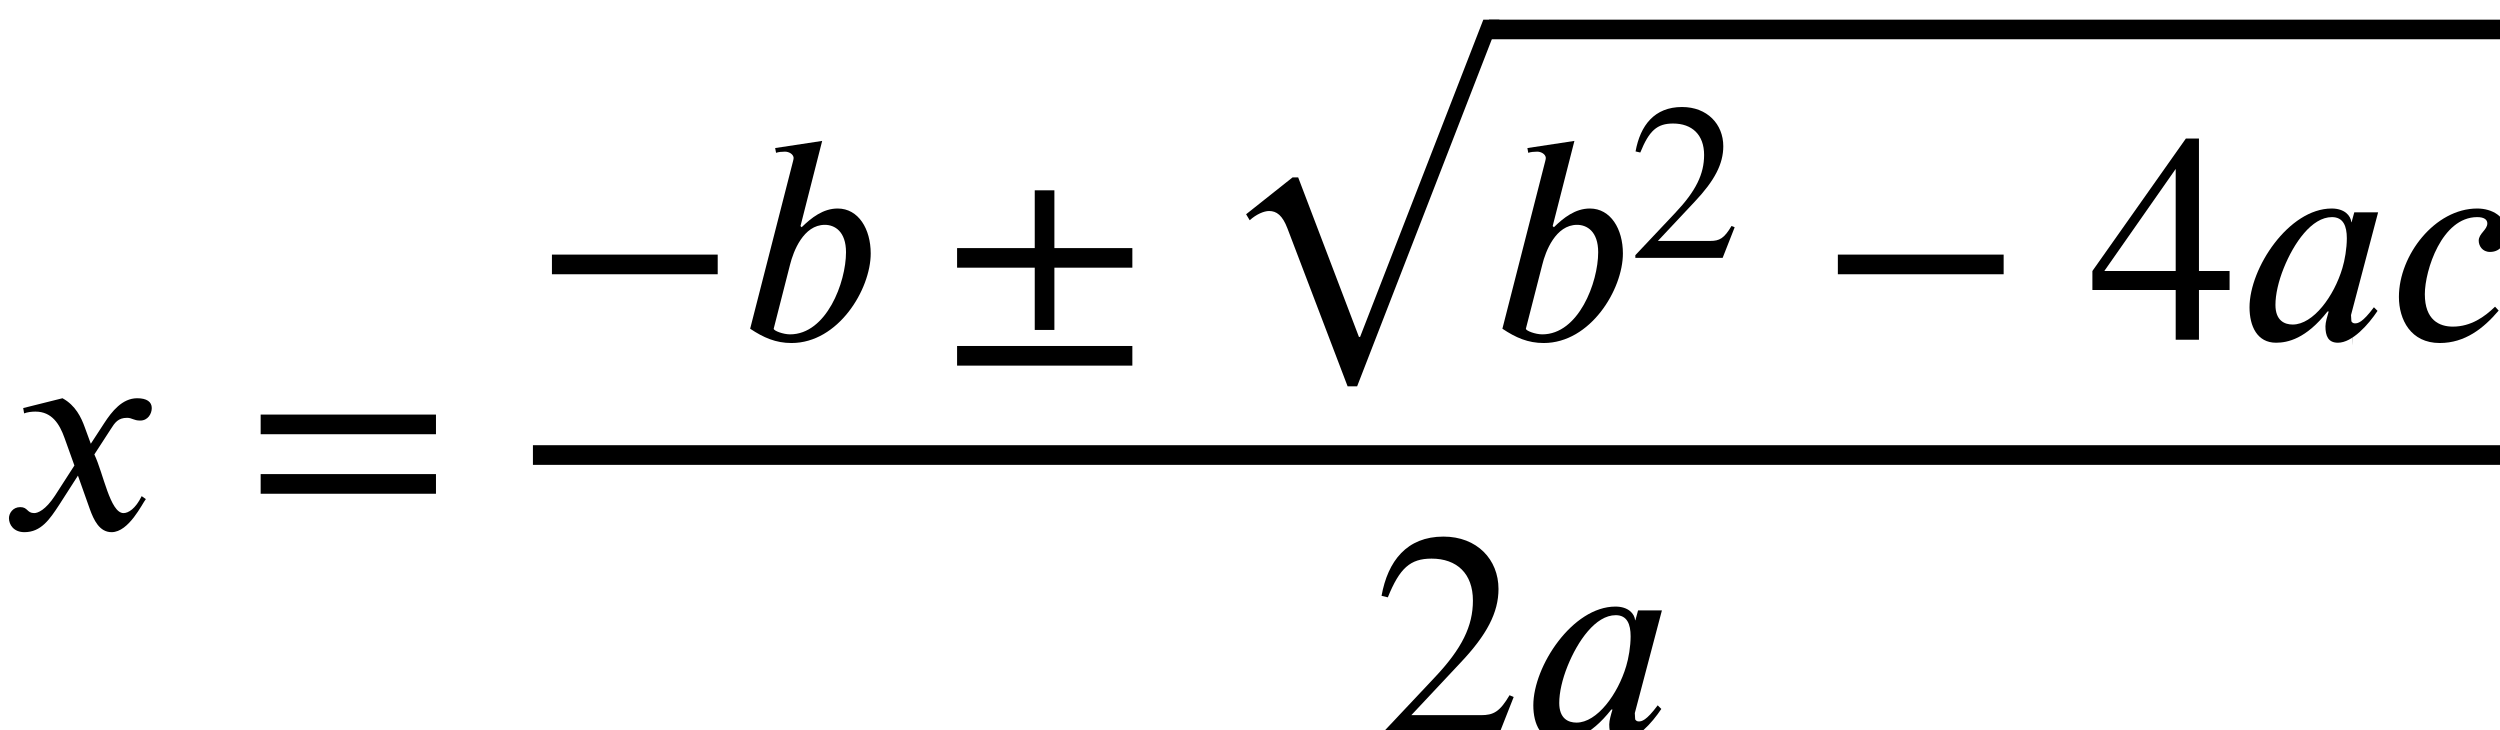
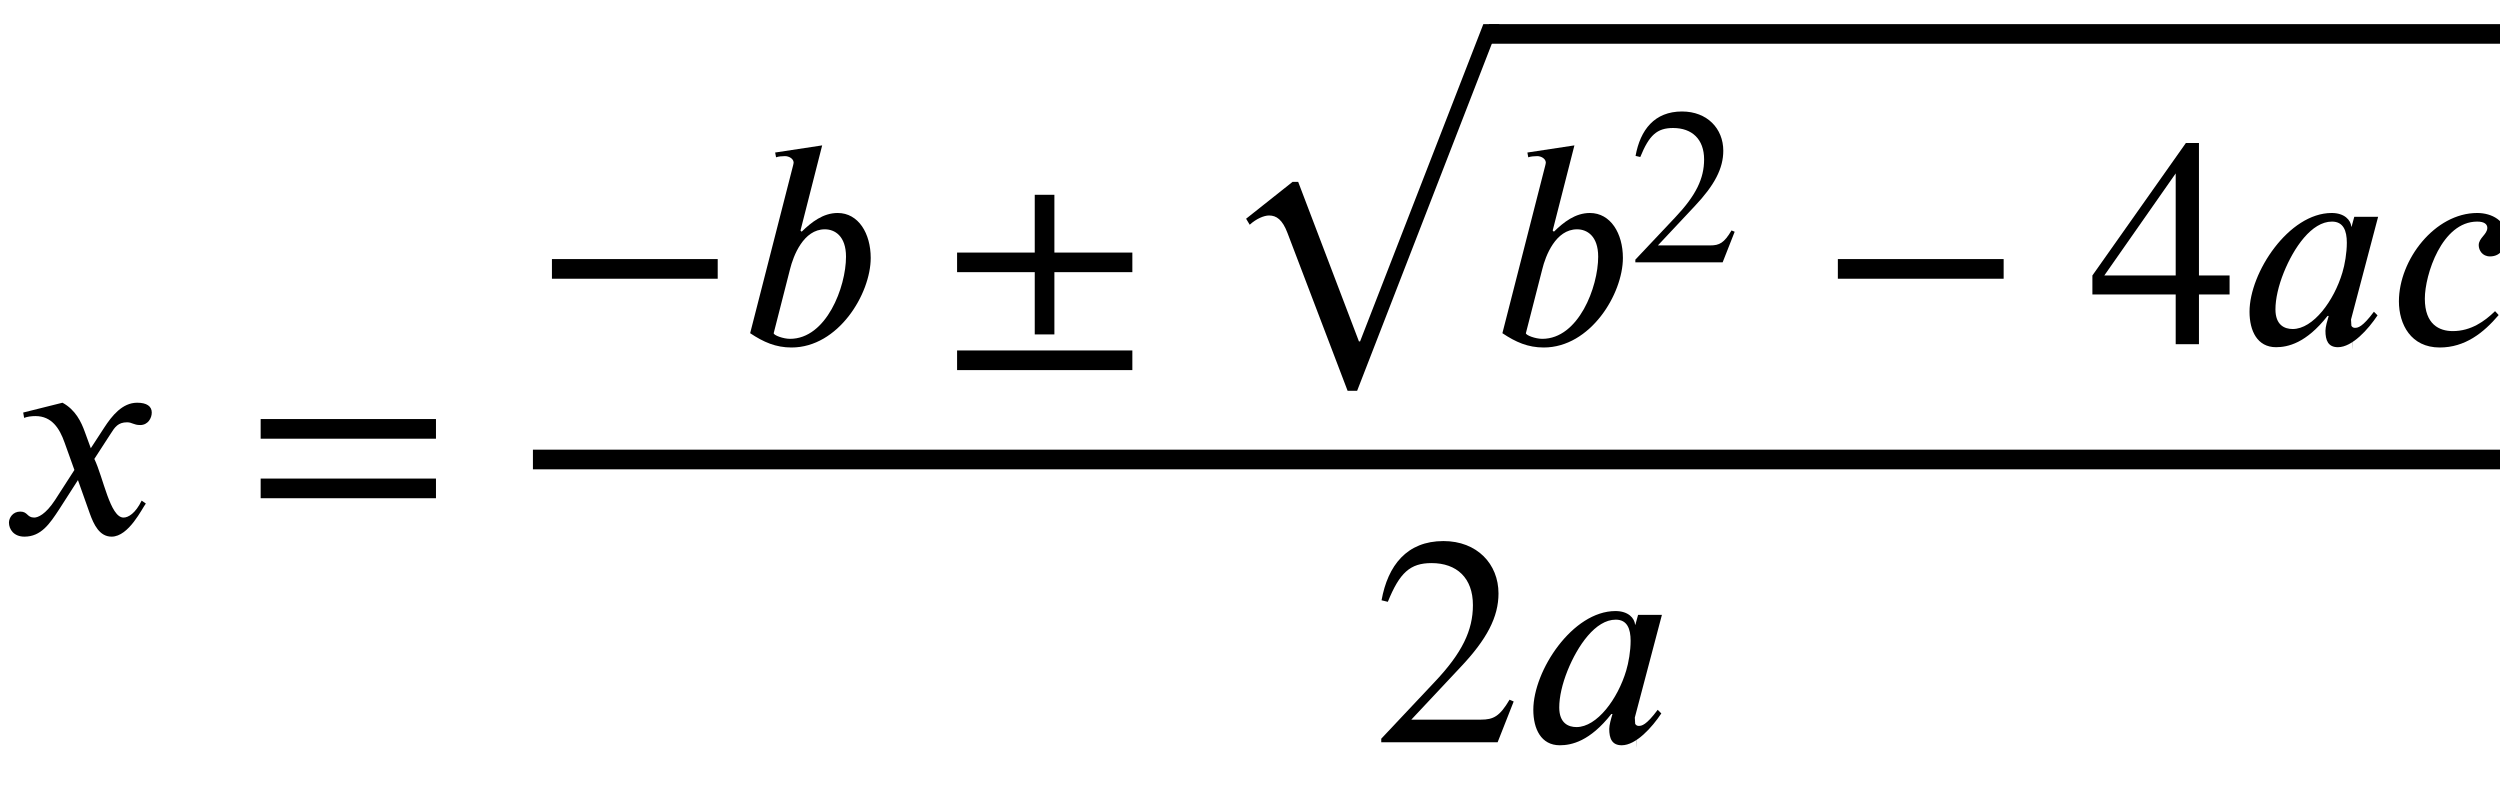
- <svg xmlns="http://www.w3.org/2000/svg" width="168" height="49" viewBox="0 0 168 49" data-dpi="720">
-   <path fill-rule="nonzero" fill="rgb(0%, 0%, 0%)" fill-opacity="1" d="M 6.102 29.82 L 7 28.441 C 7.52 27.641 8.219 26.762 9.219 26.762 C 9.859 26.762 10.199 27 10.199 27.422 C 10.199 27.801 9.941 28.262 9.422 28.262 C 8.98 28.262 8.879 28.078 8.539 28.078 C 7.941 28.078 7.719 28.398 7.441 28.84 L 6.34 30.539 C 6.941 31.781 7.398 34.48 8.301 34.48 C 8.621 34.48 9.102 34.199 9.52 33.34 L 9.801 33.539 C 9.559 33.84 8.66 35.762 7.5 35.762 C 6.68 35.762 6.301 34.941 6.039 34.219 L 5.238 31.961 L 3.98 33.922 C 3.34 34.898 2.762 35.762 1.641 35.762 C 0.922 35.762 0.602 35.262 0.602 34.82 C 0.602 34.5 0.859 34.078 1.359 34.078 C 1.879 34.078 1.801 34.48 2.301 34.48 C 2.539 34.48 3.059 34.281 3.699 33.301 L 5 31.281 L 4.34 29.441 C 4 28.48 3.48 27.66 2.379 27.66 C 2.121 27.66 1.82 27.699 1.621 27.781 L 1.559 27.422 L 4.199 26.762 C 5.078 27.238 5.461 28.059 5.699 28.719 Z M 6.102 29.82 " />
-   <path fill-rule="nonzero" fill="rgb(0%, 0%, 0%)" fill-opacity="1" d="M 29.297 33.18 L 17.516 33.18 L 17.516 31.859 L 29.297 31.859 Z M 29.297 29.18 L 17.516 29.18 L 17.516 27.859 L 29.297 27.859 Z M 29.297 29.18 " />
-   <path fill-rule="nonzero" fill="rgb(0%, 0%, 0%)" fill-opacity="1" d="M 48.23 18.43 L 37.09 18.43 L 37.09 17.109 L 48.23 17.109 Z M 48.23 18.43 " />
-   <path fill-rule="nonzero" fill="rgb(0%, 0%, 0%)" fill-opacity="1" d="M 53.09 17.789 L 51.992 22.09 C 51.992 22.23 52.633 22.469 53.09 22.469 C 55.531 22.469 56.852 18.988 56.852 16.949 C 56.852 15.551 56.09 15.109 55.43 15.109 C 53.992 15.109 53.312 16.891 53.09 17.789 Z M 53.793 15.191 L 53.871 15.27 C 54.531 14.629 55.312 14.012 56.293 14.012 C 57.691 14.012 58.512 15.391 58.512 17.031 C 58.512 19.449 56.332 23.051 53.191 23.051 C 52.133 23.051 51.312 22.691 50.41 22.09 L 53.293 10.828 C 53.312 10.75 53.332 10.672 53.332 10.609 C 53.312 10.352 53.012 10.191 52.75 10.191 C 52.551 10.191 52.312 10.211 52.152 10.27 L 52.09 9.949 L 55.25 9.469 Z M 53.793 15.191 " />
-   <path fill-rule="nonzero" fill="rgb(0%, 0%, 0%)" fill-opacity="1" d="M 76.094 24.57 L 64.316 24.57 L 64.316 23.25 L 76.094 23.25 Z M 76.094 17.988 L 70.855 17.988 L 70.855 22.172 L 69.535 22.172 L 69.535 17.988 L 64.316 17.988 L 64.316 16.672 L 69.535 16.672 L 69.535 12.789 L 70.855 12.789 L 70.855 16.672 L 76.094 16.672 Z M 76.094 17.988 " />
-   <path fill-rule="nonzero" fill="rgb(0%, 0%, 0%)" fill-opacity="1" d="M 100.762 1.32 L 91.199 25.961 L 90.559 25.961 L 86.52 15.359 C 86.18 14.461 85.781 14.18 85.281 14.18 C 84.941 14.18 84.422 14.398 83.98 14.801 L 83.738 14.398 L 86.859 11.922 L 87.238 11.922 L 91.32 22.641 L 91.398 22.641 L 99.68 1.32 Z M 100.762 1.32 " />
-   <path fill="none" stroke-width="66" stroke-linecap="butt" stroke-linejoin="bevel" stroke="rgb(0%, 0%, 0%)" stroke-opacity="1" stroke-miterlimit="0" d="M 5002.93 99.023 L 8435.352 99.023 " transform="matrix(0.02, 0, 0, 0.02, 0, 0)" />
-   <path fill-rule="nonzero" fill="rgb(0%, 0%, 0%)" fill-opacity="1" d="M 103.641 17.789 L 102.539 22.09 C 102.539 22.23 103.18 22.469 103.641 22.469 C 106.078 22.469 107.398 18.988 107.398 16.949 C 107.398 15.551 106.641 15.109 105.98 15.109 C 104.539 15.109 103.859 16.891 103.641 17.789 Z M 104.34 15.191 L 104.422 15.27 C 105.078 14.629 105.859 14.012 106.84 14.012 C 108.238 14.012 109.059 15.391 109.059 17.031 C 109.059 19.449 106.879 23.051 103.738 23.051 C 102.68 23.051 101.859 22.691 100.961 22.09 L 103.84 10.828 C 103.859 10.75 103.879 10.672 103.879 10.609 C 103.859 10.352 103.559 10.191 103.301 10.191 C 103.102 10.191 102.859 10.211 102.699 10.27 L 102.641 9.949 L 105.801 9.469 Z M 104.34 15.191 " />
-   <path fill-rule="nonzero" fill="rgb(0%, 0%, 0%)" fill-opacity="1" d="M 116.57 15.273 L 115.762 17.328 L 109.895 17.328 L 109.895 17.148 L 112.566 14.316 C 113.977 12.828 114.516 11.691 114.516 10.414 C 114.516 9.051 113.703 8.301 112.43 8.301 C 111.352 8.301 110.824 8.781 110.227 10.25 L 109.91 10.176 C 110.227 8.422 111.184 7.191 113.031 7.191 C 114.727 7.191 115.805 8.344 115.805 9.828 C 115.805 11.016 115.219 12.141 113.887 13.551 L 111.41 16.191 L 114.922 16.191 C 115.551 16.191 115.863 16.023 116.359 15.184 Z M 116.57 15.273 " />
-   <path fill-rule="nonzero" fill="rgb(0%, 0%, 0%)" fill-opacity="1" d="M 134.645 18.43 L 123.504 18.43 L 123.504 17.109 L 134.645 17.109 Z M 134.645 18.43 " />
-   <path fill-rule="nonzero" fill="rgb(0%, 0%, 0%)" fill-opacity="1" d="M 146.207 18.211 L 146.207 11.352 L 141.41 18.211 Z M 149.828 19.488 L 147.77 19.488 L 147.77 22.828 L 146.207 22.828 L 146.207 19.488 L 140.609 19.488 L 140.609 18.211 L 146.891 9.309 L 147.77 9.309 L 147.77 18.211 L 149.828 18.211 Z M 149.828 19.488 " />
-   <path fill-rule="nonzero" fill="rgb(0%, 0%, 0%)" fill-opacity="1" d="M 157.707 16.012 C 157.707 15.191 157.469 14.59 156.707 14.59 C 155.348 14.59 154.148 16.328 153.469 18.012 C 153.109 18.91 152.91 19.789 152.91 20.488 C 152.91 21.551 153.527 21.809 154.07 21.809 C 155.449 21.809 156.848 19.91 157.41 18.012 C 157.57 17.488 157.707 16.691 157.707 16.012 Z M 159.809 14.27 L 157.988 21.172 C 158.27 25.648 157.969 21.211 157.969 21.391 C 157.969 21.609 158.09 21.73 158.25 21.73 C 158.449 21.73 158.75 21.691 159.527 20.648 L 159.77 20.891 C 159.148 21.828 158.07 23.031 157.109 23.031 C 156.449 23.031 156.27 22.57 156.27 21.93 C 156.27 21.672 156.391 21.25 156.488 20.93 L 156.41 20.93 C 154.969 22.77 153.73 23.031 152.949 23.031 C 151.688 23.031 151.168 21.93 151.168 20.648 C 151.168 18.012 153.809 14.012 156.688 14.012 C 157.551 14.012 157.969 14.488 158.008 14.93 L 158.027 14.93 L 158.207 14.27 Z M 159.809 14.27 " />
-   <path fill-rule="nonzero" fill="rgb(0%, 0%, 0%)" fill-opacity="1" d="M 167.668 20.609 L 167.91 20.871 C 166.891 22.07 165.648 23.051 163.949 23.051 C 162.008 23.051 161.207 21.488 161.207 19.949 C 161.207 17.148 163.629 14.012 166.469 14.012 C 167.469 14.012 168.41 14.551 168.41 15.531 C 168.41 16.289 168.09 16.93 167.328 16.93 C 166.809 16.93 166.57 16.512 166.57 16.172 C 166.57 15.691 167.148 15.449 167.148 15.012 C 167.148 14.77 166.949 14.59 166.469 14.59 C 164.09 14.59 162.949 18.172 162.949 19.77 C 162.949 21.512 163.93 21.949 164.828 21.949 C 166.051 21.949 166.969 21.289 167.668 20.609 Z M 167.668 20.609 " />
-   <path fill="none" stroke-width="66" stroke-linecap="butt" stroke-linejoin="bevel" stroke="rgb(0%, 0%, 0%)" stroke-opacity="1" stroke-miterlimit="0" d="M 1790.625 1528.906 L 8435.352 1528.906 " transform="matrix(0.02, 0, 0, 0.02, -0.00000326216, -0.000000516474)" />
-   <path fill-rule="nonzero" fill="rgb(0%, 0%, 0%)" fill-opacity="1" d="M 101.719 46.84 L 100.641 49.578 L 92.82 49.578 L 92.82 49.34 L 96.379 45.559 C 98.262 43.578 98.98 42.059 98.98 40.359 C 98.98 38.539 97.898 37.539 96.199 37.539 C 94.762 37.539 94.059 38.18 93.262 40.141 L 92.84 40.039 C 93.262 37.699 94.539 36.059 97 36.059 C 99.262 36.059 100.699 37.602 100.699 39.578 C 100.699 41.16 99.922 42.66 98.141 44.539 L 94.84 48.059 L 99.52 48.059 C 100.359 48.059 100.781 47.84 101.441 46.719 Z M 101.719 46.84 " />
-   <path fill-rule="nonzero" fill="rgb(0%, 0%, 0%)" fill-opacity="1" d="M 109.578 42.762 C 109.578 41.941 109.34 41.34 108.578 41.34 C 107.219 41.34 106.02 43.078 105.34 44.762 C 104.98 45.66 104.781 46.539 104.781 47.238 C 104.781 48.301 105.398 48.559 105.941 48.559 C 107.32 48.559 108.719 46.66 109.281 44.762 C 109.441 44.238 109.578 43.441 109.578 42.762 Z M 111.68 41.02 L 109.859 47.922 C 110.141 52.398 109.84 47.961 109.84 48.141 C 109.84 48.359 109.961 48.48 110.121 48.48 C 110.32 48.48 110.621 48.441 111.398 47.398 L 111.641 47.641 C 111.02 48.578 109.941 49.781 108.98 49.781 C 108.32 49.781 108.141 49.32 108.141 48.68 C 108.141 48.422 108.262 48 108.359 47.68 L 108.281 47.68 C 106.84 49.52 105.602 49.781 104.82 49.781 C 103.559 49.781 103.039 48.68 103.039 47.398 C 103.039 44.762 105.68 40.762 108.559 40.762 C 109.422 40.762 109.84 41.238 109.879 41.68 L 109.898 41.68 L 110.078 41.02 Z M 111.68 41.02 " />
+ <svg xmlns="http://www.w3.org/2000/svg" width="168" viewBox="0 0 168 53" data-dpi="720" height="53">
+   <g transform="translate(0, 0.3007812)">
+     <path fill-rule="nonzero" fill="rgb(0%, 0%, 0%)" fill-opacity="1" d="M 6.102 29.82 L 7 28.441 C 7.52 27.641 8.219 26.762 9.219 26.762 C 9.859 26.762 10.199 27 10.199 27.422 C 10.199 27.801 9.941 28.262 9.422 28.262 C 8.98 28.262 8.879 28.078 8.539 28.078 C 7.941 28.078 7.719 28.398 7.441 28.84 L 6.34 30.539 C 6.941 31.781 7.398 34.48 8.301 34.48 C 8.621 34.48 9.102 34.199 9.52 33.34 L 9.801 33.539 C 9.559 33.84 8.66 35.762 7.5 35.762 C 6.68 35.762 6.301 34.941 6.039 34.219 L 5.238 31.961 L 3.98 33.922 C 3.34 34.898 2.762 35.762 1.641 35.762 C 0.922 35.762 0.602 35.262 0.602 34.82 C 0.602 34.5 0.859 34.078 1.359 34.078 C 1.879 34.078 1.801 34.48 2.301 34.48 C 2.539 34.48 3.059 34.281 3.699 33.301 L 5 31.281 L 4.34 29.441 C 4 28.48 3.48 27.66 2.379 27.66 C 2.121 27.66 1.82 27.699 1.621 27.781 L 1.559 27.422 L 4.199 26.762 C 5.078 27.238 5.461 28.059 5.699 28.719 Z M 6.102 29.82 " />
+     <path fill-rule="nonzero" fill="rgb(0%, 0%, 0%)" fill-opacity="1" d="M 29.297 33.18 L 17.516 33.18 L 17.516 31.859 L 29.297 31.859 Z M 29.297 29.18 L 17.516 29.18 L 17.516 27.859 L 29.297 27.859 Z M 29.297 29.18 " />
+     <path fill-rule="nonzero" fill="rgb(0%, 0%, 0%)" fill-opacity="1" d="M 48.23 18.43 L 37.09 18.43 L 37.09 17.109 L 48.23 17.109 Z M 48.23 18.43 " />
+     <path fill-rule="nonzero" fill="rgb(0%, 0%, 0%)" fill-opacity="1" d="M 53.09 17.789 L 51.992 22.09 C 51.992 22.23 52.633 22.469 53.09 22.469 C 55.531 22.469 56.852 18.988 56.852 16.949 C 56.852 15.551 56.09 15.109 55.43 15.109 C 53.992 15.109 53.312 16.891 53.09 17.789 Z M 53.793 15.191 L 53.871 15.27 C 54.531 14.629 55.312 14.012 56.293 14.012 C 57.691 14.012 58.512 15.391 58.512 17.031 C 58.512 19.449 56.332 23.051 53.191 23.051 C 52.133 23.051 51.312 22.691 50.41 22.09 L 53.293 10.828 C 53.312 10.75 53.332 10.672 53.332 10.609 C 53.312 10.352 53.012 10.191 52.75 10.191 C 52.551 10.191 52.312 10.211 52.152 10.27 L 52.09 9.949 L 55.25 9.469 Z M 53.793 15.191 " />
+     <path fill-rule="nonzero" fill="rgb(0%, 0%, 0%)" fill-opacity="1" d="M 76.094 24.57 L 64.316 24.57 L 64.316 23.25 L 76.094 23.25 Z M 76.094 17.988 L 70.855 17.988 L 70.855 22.172 L 69.535 22.172 L 69.535 17.988 L 64.316 17.988 L 64.316 16.672 L 69.535 16.672 L 69.535 12.789 L 70.855 12.789 L 70.855 16.672 L 76.094 16.672 Z M 76.094 17.988 " />
+     <path fill-rule="nonzero" fill="rgb(0%, 0%, 0%)" fill-opacity="1" d="M 100.762 1.32 L 91.199 25.961 L 90.559 25.961 L 86.52 15.359 C 86.18 14.461 85.781 14.18 85.281 14.18 C 84.941 14.18 84.422 14.398 83.98 14.801 L 83.738 14.398 L 86.859 11.922 L 87.238 11.922 L 91.32 22.641 L 91.398 22.641 L 99.68 1.32 Z M 100.762 1.32 " />
+     <path fill="none" stroke-width="66" stroke-linecap="butt" stroke-linejoin="bevel" stroke="rgb(0%, 0%, 0%)" stroke-opacity="1" stroke-miterlimit="0" d="M 5002.93 99.023 L 8435.352 99.023 " transform="matrix(0.02, 0, 0, 0.02, 0, 0)" />
+     <path fill-rule="nonzero" fill="rgb(0%, 0%, 0%)" fill-opacity="1" d="M 103.641 17.789 L 102.539 22.09 C 102.539 22.23 103.18 22.469 103.641 22.469 C 106.078 22.469 107.398 18.988 107.398 16.949 C 107.398 15.551 106.641 15.109 105.98 15.109 C 104.539 15.109 103.859 16.891 103.641 17.789 Z M 104.34 15.191 L 104.422 15.27 C 105.078 14.629 105.859 14.012 106.84 14.012 C 108.238 14.012 109.059 15.391 109.059 17.031 C 109.059 19.449 106.879 23.051 103.738 23.051 C 102.68 23.051 101.859 22.691 100.961 22.09 L 103.84 10.828 C 103.859 10.75 103.879 10.672 103.879 10.609 C 103.859 10.352 103.559 10.191 103.301 10.191 C 103.102 10.191 102.859 10.211 102.699 10.27 L 102.641 9.949 L 105.801 9.469 Z M 104.34 15.191 " />
+     <path fill-rule="nonzero" fill="rgb(0%, 0%, 0%)" fill-opacity="1" d="M 116.57 15.273 L 115.762 17.328 L 109.895 17.328 L 109.895 17.148 L 112.566 14.316 C 113.977 12.828 114.516 11.691 114.516 10.414 C 114.516 9.051 113.703 8.301 112.43 8.301 C 111.352 8.301 110.824 8.781 110.227 10.25 L 109.91 10.176 C 110.227 8.422 111.184 7.191 113.031 7.191 C 114.727 7.191 115.805 8.344 115.805 9.828 C 115.805 11.016 115.219 12.141 113.887 13.551 L 111.41 16.191 L 114.922 16.191 C 115.551 16.191 115.863 16.023 116.359 15.184 Z M 116.57 15.273 " />
+     <path fill-rule="nonzero" fill="rgb(0%, 0%, 0%)" fill-opacity="1" d="M 134.645 18.43 L 123.504 18.43 L 123.504 17.109 L 134.645 17.109 Z M 134.645 18.43 " />
+     <path fill-rule="nonzero" fill="rgb(0%, 0%, 0%)" fill-opacity="1" d="M 146.207 18.211 L 146.207 11.352 L 141.41 18.211 Z M 149.828 19.488 L 147.77 19.488 L 147.77 22.828 L 146.207 22.828 L 146.207 19.488 L 140.609 19.488 L 140.609 18.211 L 146.891 9.309 L 147.77 9.309 L 147.77 18.211 L 149.828 18.211 Z M 149.828 19.488 " />
+     <path fill-rule="nonzero" fill="rgb(0%, 0%, 0%)" fill-opacity="1" d="M 157.707 16.012 C 157.707 15.191 157.469 14.59 156.707 14.59 C 155.348 14.59 154.148 16.328 153.469 18.012 C 153.109 18.91 152.91 19.789 152.91 20.488 C 152.91 21.551 153.527 21.809 154.07 21.809 C 155.449 21.809 156.848 19.91 157.41 18.012 C 157.57 17.488 157.707 16.691 157.707 16.012 Z M 159.809 14.27 L 157.988 21.172 C 158.27 25.648 157.969 21.211 157.969 21.391 C 157.969 21.609 158.09 21.73 158.25 21.73 C 158.449 21.73 158.75 21.691 159.527 20.648 L 159.77 20.891 C 159.148 21.828 158.07 23.031 157.109 23.031 C 156.449 23.031 156.27 22.57 156.27 21.93 C 156.27 21.672 156.391 21.25 156.488 20.93 L 156.41 20.93 C 154.969 22.77 153.73 23.031 152.949 23.031 C 151.688 23.031 151.168 21.93 151.168 20.648 C 151.168 18.012 153.809 14.012 156.688 14.012 C 157.551 14.012 157.969 14.488 158.008 14.93 L 158.027 14.93 L 158.207 14.27 Z M 159.809 14.27 " />
+     <path fill-rule="nonzero" fill="rgb(0%, 0%, 0%)" fill-opacity="1" d="M 167.668 20.609 L 167.91 20.871 C 166.891 22.07 165.648 23.051 163.949 23.051 C 162.008 23.051 161.207 21.488 161.207 19.949 C 161.207 17.148 163.629 14.012 166.469 14.012 C 167.469 14.012 168.41 14.551 168.41 15.531 C 168.41 16.289 168.09 16.93 167.328 16.93 C 166.809 16.93 166.57 16.512 166.57 16.172 C 166.57 15.691 167.148 15.449 167.148 15.012 C 167.148 14.77 166.949 14.59 166.469 14.59 C 164.09 14.59 162.949 18.172 162.949 19.77 C 162.949 21.512 163.93 21.949 164.828 21.949 C 166.051 21.949 166.969 21.289 167.668 20.609 Z M 167.668 20.609 " />
+     <path fill="none" stroke-width="66" stroke-linecap="butt" stroke-linejoin="bevel" stroke="rgb(0%, 0%, 0%)" stroke-opacity="1" stroke-miterlimit="0" d="M 1790.625 1528.906 L 8435.352 1528.906 " transform="matrix(0.02, 0, 0, 0.02, -0.00000326216, -0.000000516474)" />
+     <path fill-rule="nonzero" fill="rgb(0%, 0%, 0%)" fill-opacity="1" d="M 101.719 46.84 L 100.641 49.578 L 92.82 49.578 L 92.82 49.34 L 96.379 45.559 C 98.262 43.578 98.98 42.059 98.98 40.359 C 98.98 38.539 97.898 37.539 96.199 37.539 C 94.762 37.539 94.059 38.18 93.262 40.141 L 92.84 40.039 C 93.262 37.699 94.539 36.059 97 36.059 C 99.262 36.059 100.699 37.602 100.699 39.578 C 100.699 41.16 99.922 42.66 98.141 44.539 L 94.84 48.059 L 99.52 48.059 C 100.359 48.059 100.781 47.84 101.441 46.719 Z M 101.719 46.84 " />
+     <path fill-rule="nonzero" fill="rgb(0%, 0%, 0%)" fill-opacity="1" d="M 109.578 42.762 C 109.578 41.941 109.34 41.34 108.578 41.34 C 107.219 41.34 106.02 43.078 105.34 44.762 C 104.98 45.66 104.781 46.539 104.781 47.238 C 104.781 48.301 105.398 48.559 105.941 48.559 C 107.32 48.559 108.719 46.66 109.281 44.762 C 109.441 44.238 109.578 43.441 109.578 42.762 Z M 111.68 41.02 L 109.859 47.922 C 110.141 52.398 109.84 47.961 109.84 48.141 C 109.84 48.359 109.961 48.48 110.121 48.48 C 110.32 48.48 110.621 48.441 111.398 47.398 L 111.641 47.641 C 111.02 48.578 109.941 49.781 108.98 49.781 C 108.32 49.781 108.141 49.32 108.141 48.68 C 108.141 48.422 108.262 48 108.359 47.68 L 108.281 47.68 C 106.84 49.52 105.602 49.781 104.82 49.781 C 103.559 49.781 103.039 48.68 103.039 47.398 C 103.039 44.762 105.68 40.762 108.559 40.762 C 109.422 40.762 109.84 41.238 109.879 41.68 L 109.898 41.68 L 110.078 41.02 Z M 111.68 41.02 " />
+   </g>
</svg>
